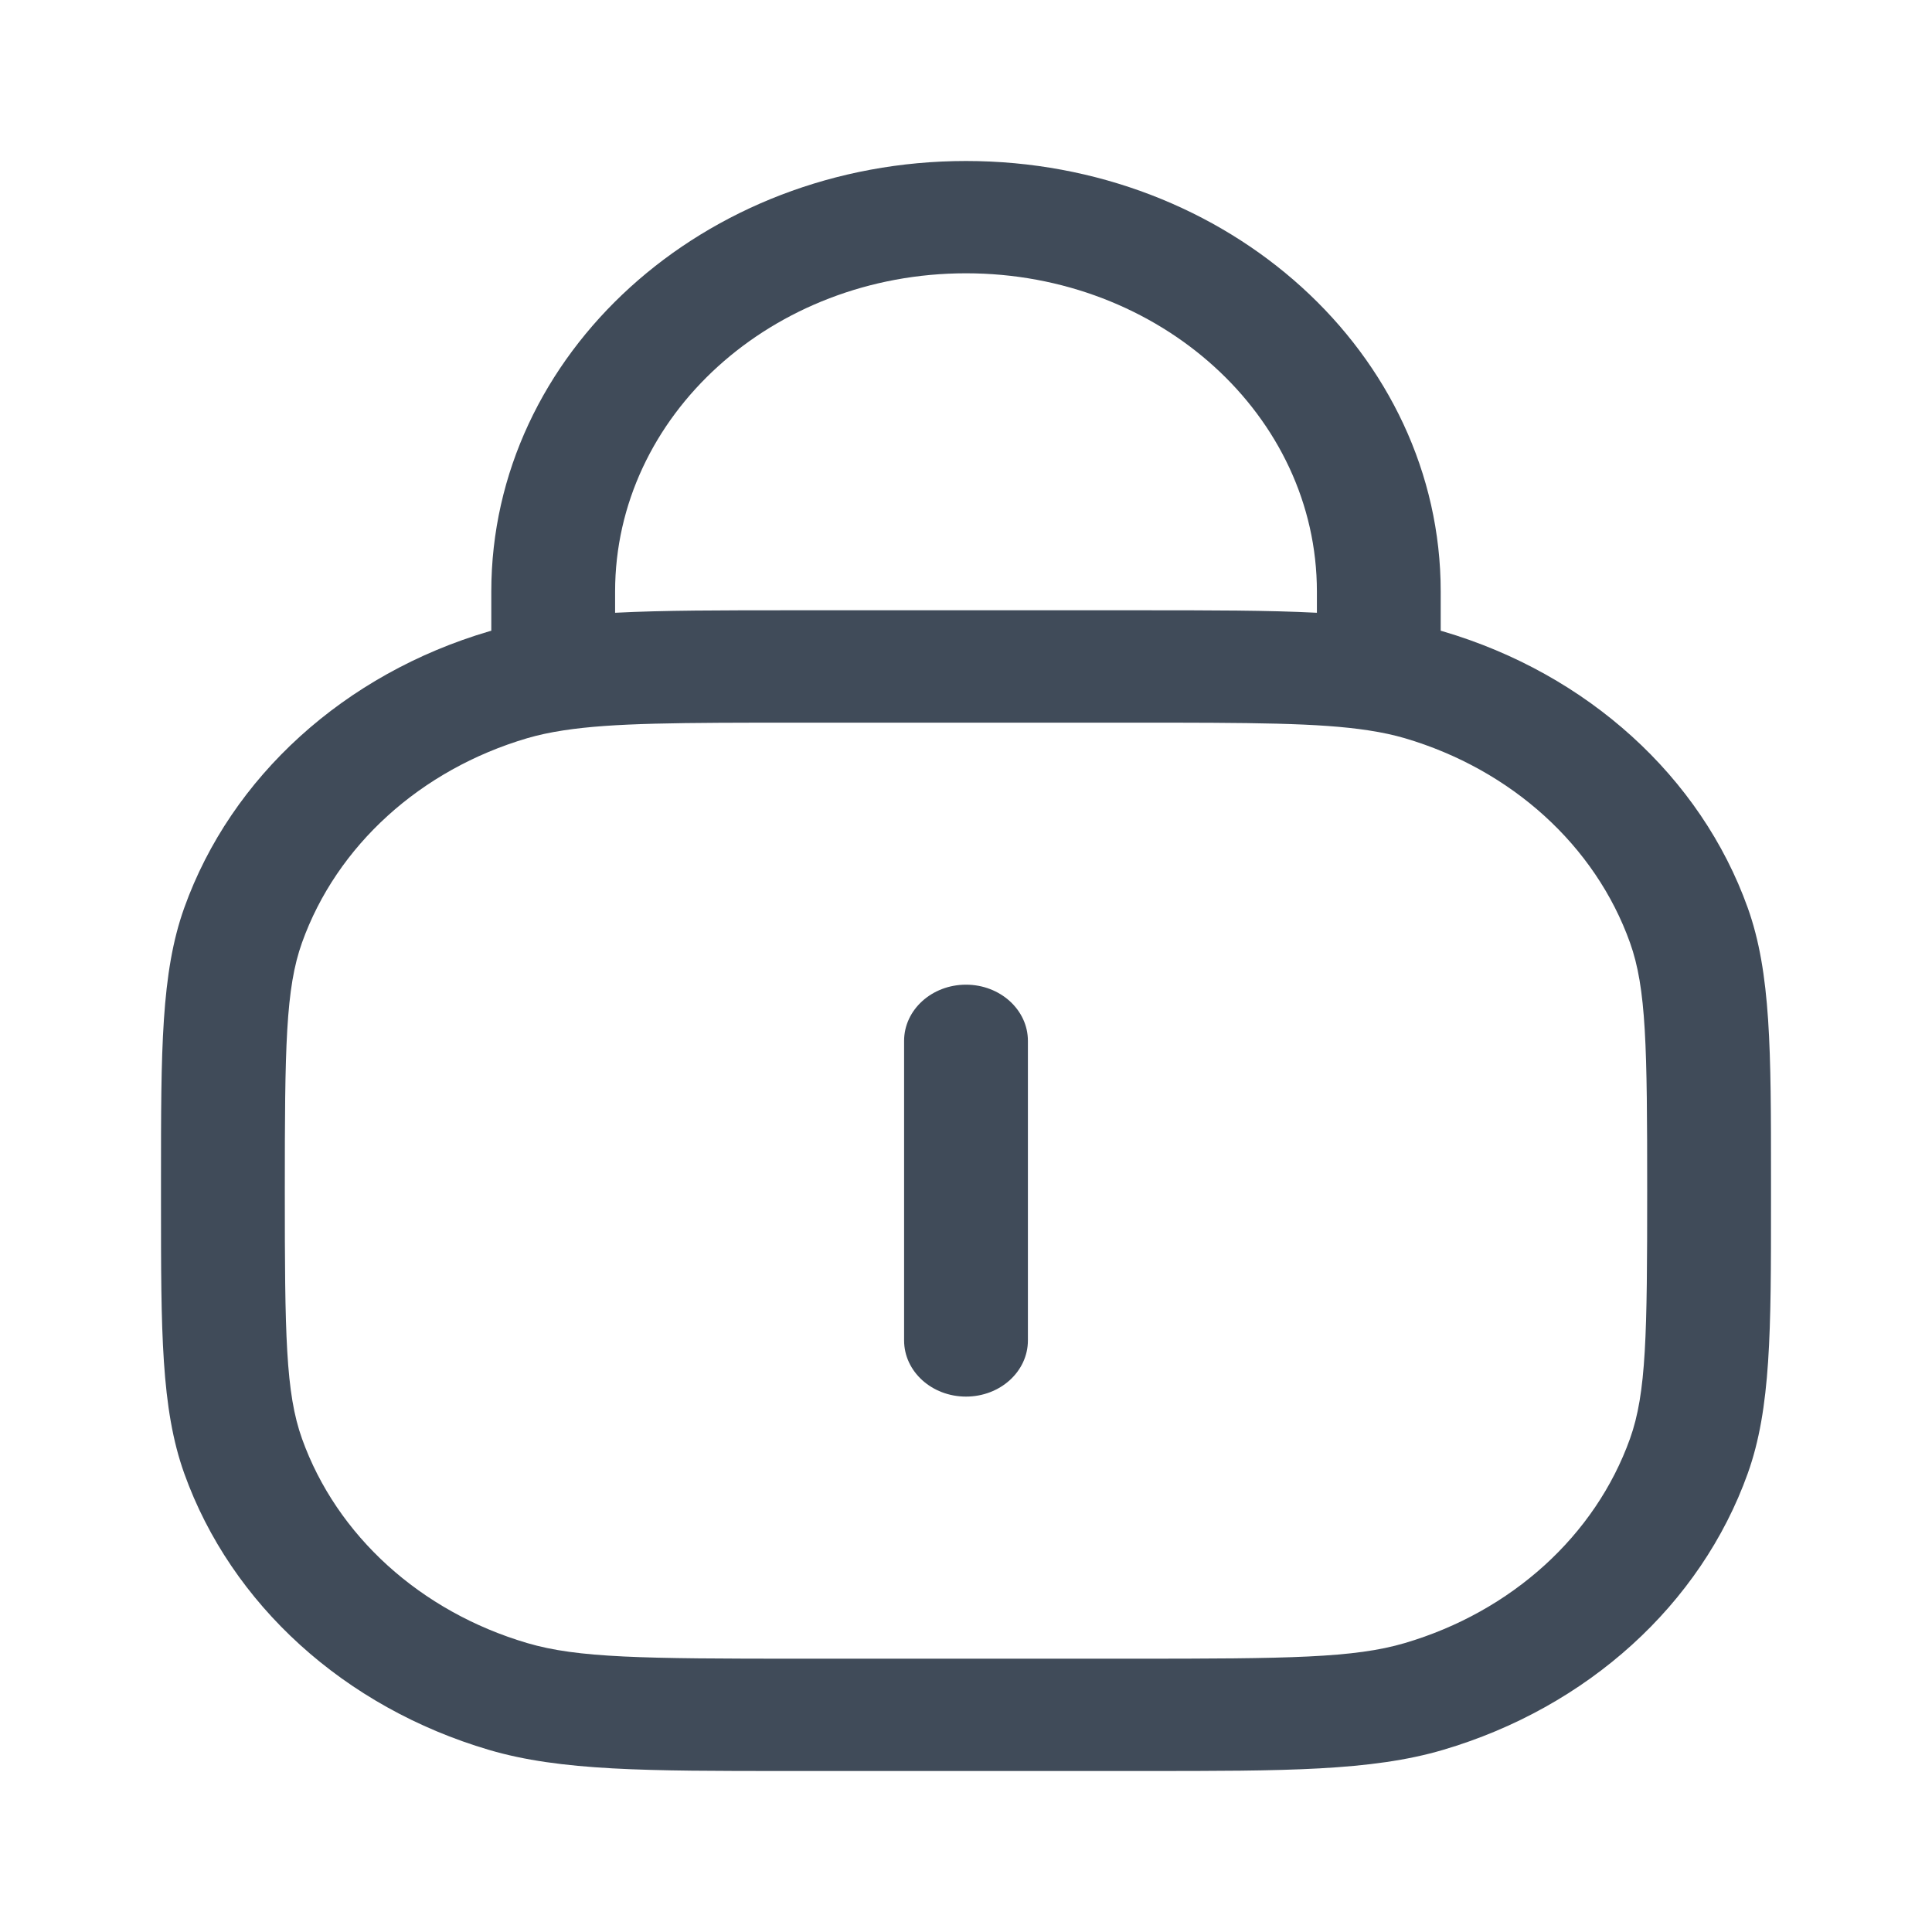
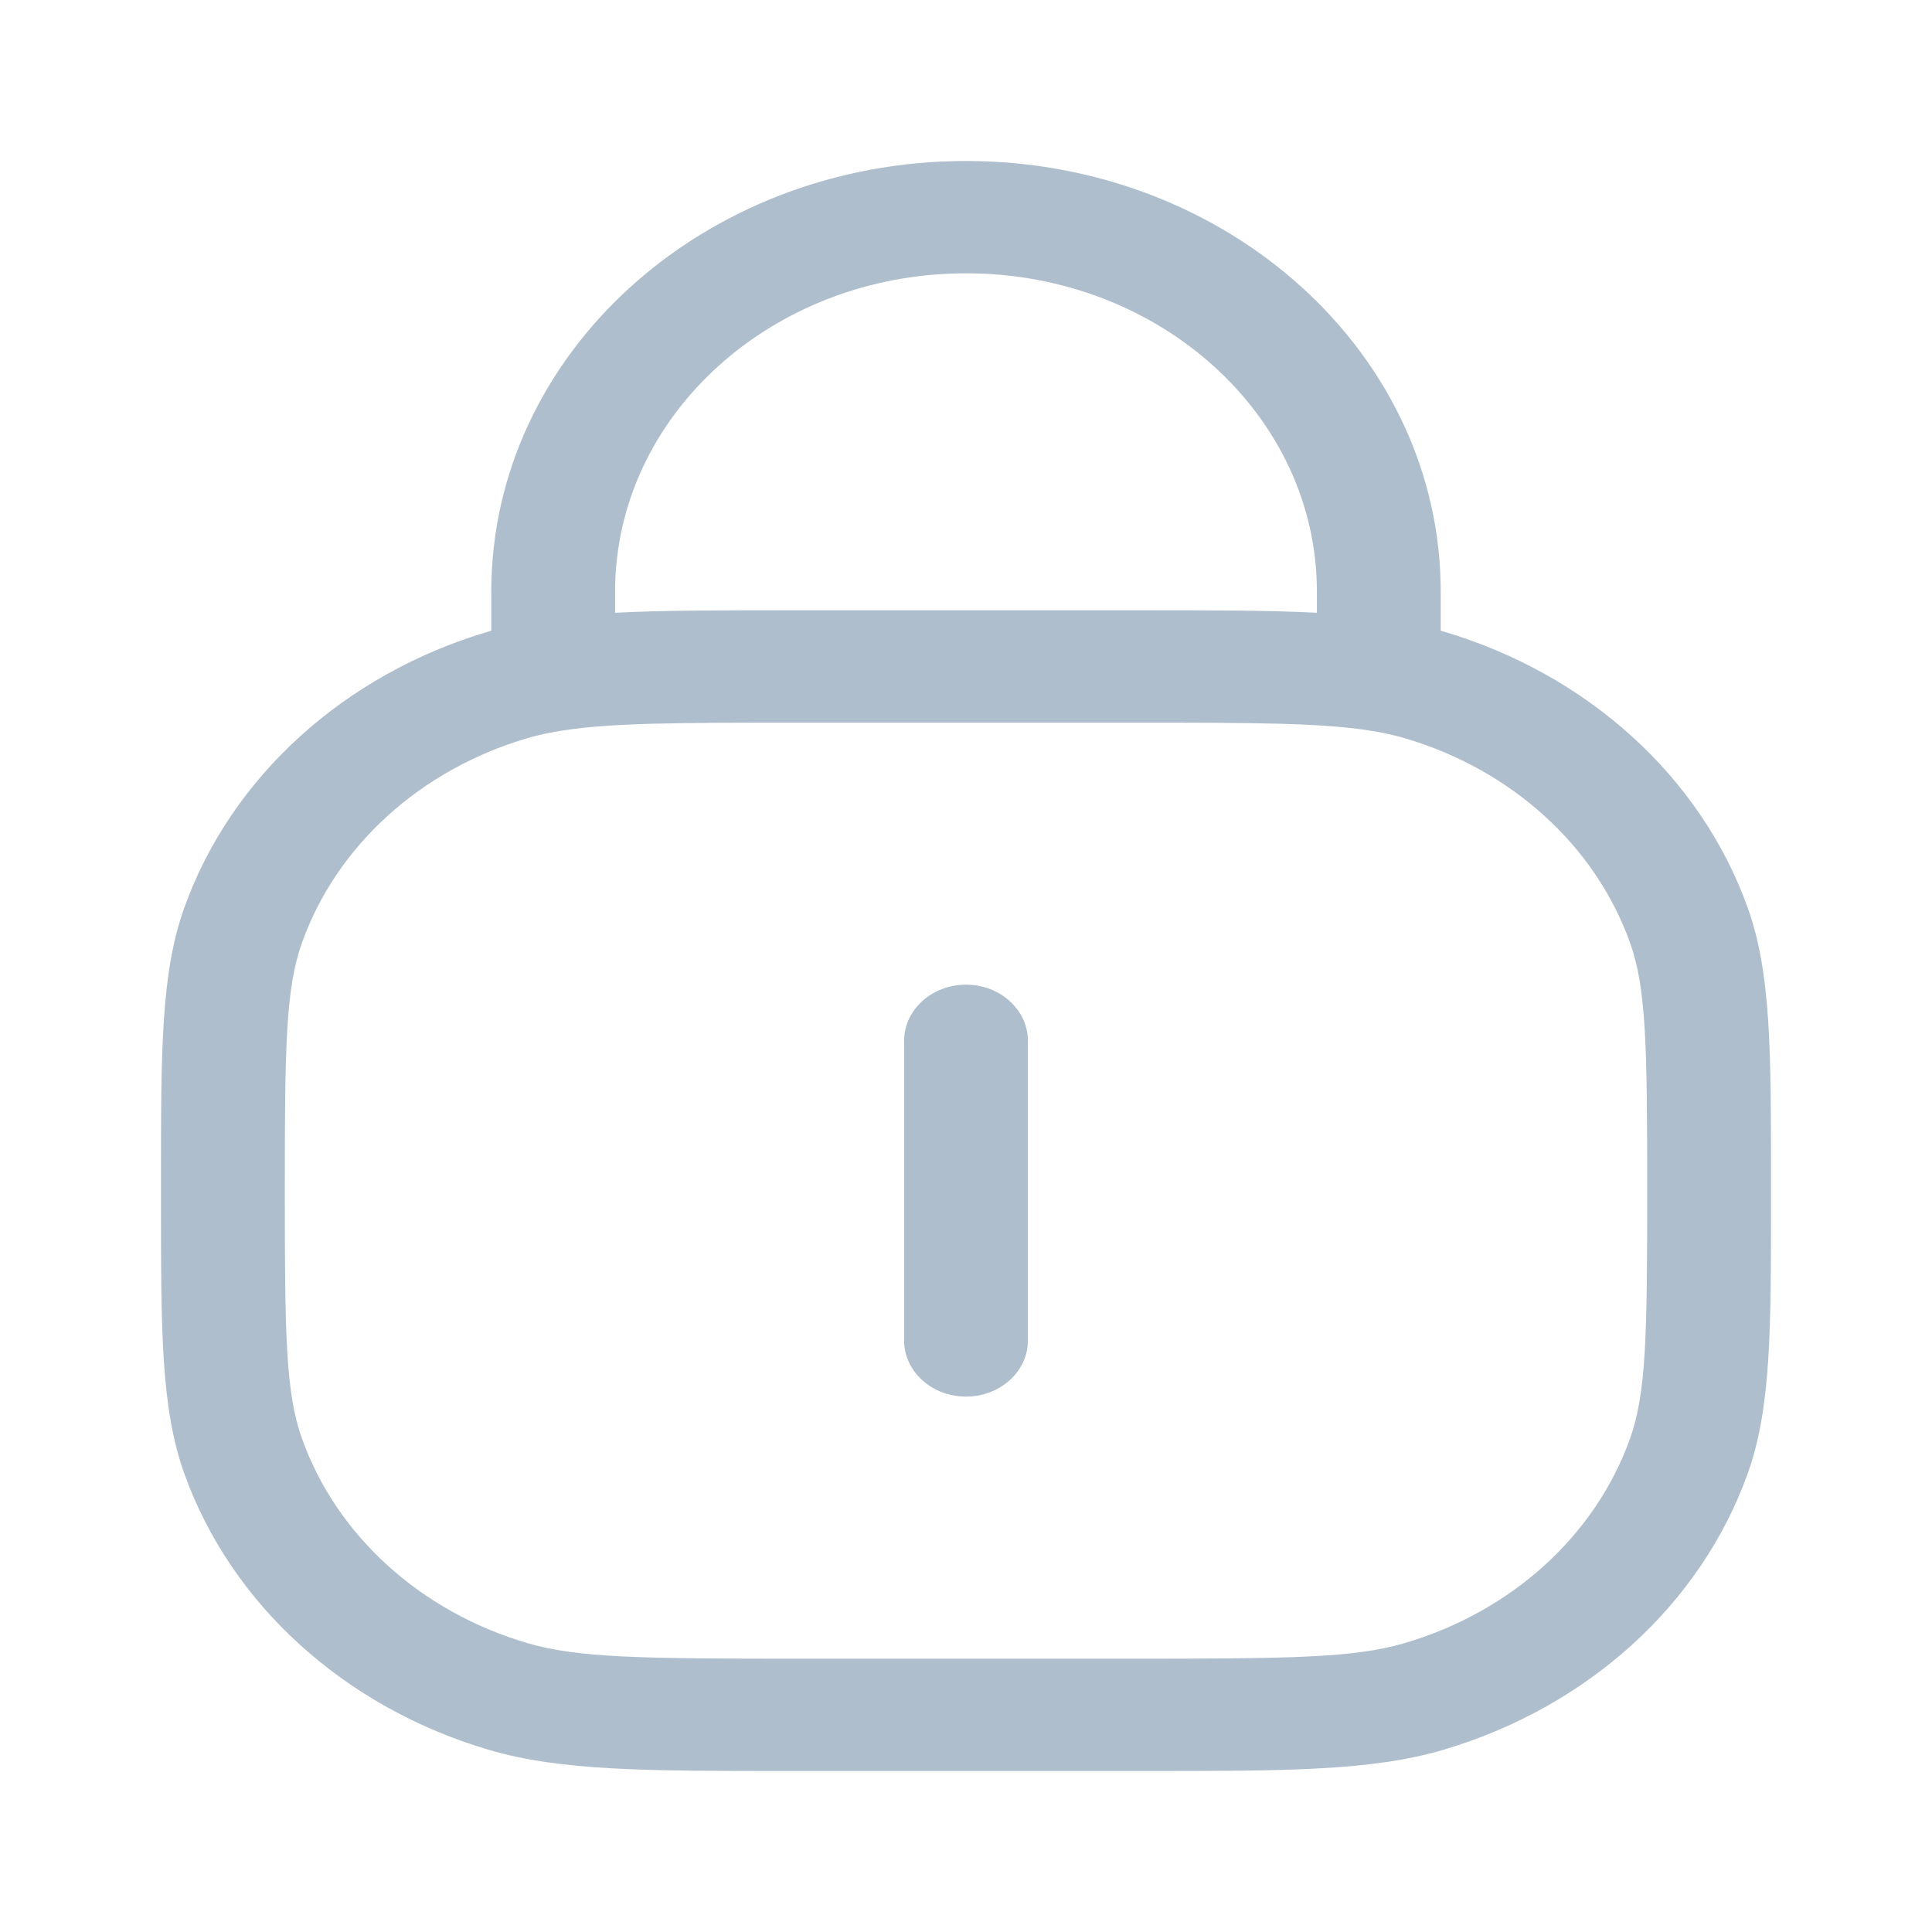
<svg xmlns="http://www.w3.org/2000/svg" width="24" height="24" viewBox="0 0 24 24" fill="none">
-   <path d="M12.769 12.93C12.769 12.545 12.425 12.232 12 12.232C11.575 12.232 11.231 12.545 11.231 12.93V16.651C11.231 17.037 11.575 17.349 12 17.349C12.425 17.349 12.769 17.037 12.769 16.651V12.93Z" fill="#404B59" />
-   <path fill-rule="evenodd" clip-rule="evenodd" d="M12 2C8.743 2 6.103 4.395 6.103 7.349V7.835L6.075 7.843C4.28 8.372 2.872 9.649 2.289 11.277C2 12.084 2 13.053 2 14.64V14.941C2 16.529 2 17.497 2.289 18.304C2.872 19.932 4.28 21.209 6.075 21.738C6.965 22 8.033 22 9.783 22H14.217C15.967 22 17.035 22 17.925 21.738C19.72 21.209 21.128 19.932 21.711 18.304C22 17.497 22 16.529 22 14.941V14.64C22 13.053 22 12.084 21.711 11.277C21.128 9.649 19.72 8.372 17.925 7.843L17.897 7.835V7.349C17.897 4.395 15.257 2 12 2ZM9.863 7.581C8.961 7.581 8.241 7.581 7.641 7.612V7.349C7.641 5.165 9.593 3.395 12 3.395C14.407 3.395 16.359 5.165 16.359 7.349V7.612C15.759 7.581 15.039 7.581 14.137 7.581H9.863ZM7 9.073C7.613 8.979 8.439 8.977 9.949 8.977H14.051C15.561 8.977 16.387 8.979 17 9.073C17.17 9.099 17.316 9.131 17.45 9.17C18.777 9.561 19.817 10.505 20.248 11.709C20.452 12.278 20.462 13.005 20.462 14.791C20.462 16.576 20.452 17.304 20.248 17.873C19.817 19.076 18.777 20.02 17.45 20.411C16.822 20.596 16.02 20.605 14.051 20.605H9.949C7.98 20.605 7.178 20.596 6.55 20.411C5.223 20.02 4.183 19.076 3.752 17.873C3.548 17.304 3.538 16.576 3.538 14.791C3.538 13.005 3.548 12.278 3.752 11.709C4.183 10.505 5.223 9.561 6.55 9.17C6.684 9.131 6.83 9.099 7 9.073Z" fill="#404B59" />
+   <path d="M12.769 12.93C12.769 12.545 12.425 12.232 12 12.232C11.575 12.232 11.231 12.545 11.231 12.93V16.651C11.231 17.037 11.575 17.349 12 17.349C12.425 17.349 12.769 17.037 12.769 16.651V12.93Z" fill="#AEBECC" />
+   <path fill-rule="evenodd" clip-rule="evenodd" d="M12 2C8.743 2 6.103 4.395 6.103 7.349V7.835L6.075 7.843C4.28 8.372 2.872 9.649 2.289 11.277C2 12.084 2 13.053 2 14.64V14.941C2 16.529 2 17.497 2.289 18.304C2.872 19.932 4.28 21.209 6.075 21.738C6.965 22 8.033 22 9.783 22H14.217C15.967 22 17.035 22 17.925 21.738C19.72 21.209 21.128 19.932 21.711 18.304C22 17.497 22 16.529 22 14.941V14.64C22 13.053 22 12.084 21.711 11.277C21.128 9.649 19.72 8.372 17.925 7.843L17.897 7.835V7.349C17.897 4.395 15.257 2 12 2ZM9.863 7.581C8.961 7.581 8.241 7.581 7.641 7.612V7.349C7.641 5.165 9.593 3.395 12 3.395C14.407 3.395 16.359 5.165 16.359 7.349V7.612C15.759 7.581 15.039 7.581 14.137 7.581H9.863ZM7 9.073C7.613 8.979 8.439 8.977 9.949 8.977H14.051C15.561 8.977 16.387 8.979 17 9.073C17.17 9.099 17.316 9.131 17.45 9.17C18.777 9.561 19.817 10.505 20.248 11.709C20.452 12.278 20.462 13.005 20.462 14.791C20.462 16.576 20.452 17.304 20.248 17.873C19.817 19.076 18.777 20.02 17.45 20.411C16.822 20.596 16.02 20.605 14.051 20.605H9.949C7.98 20.605 7.178 20.596 6.55 20.411C5.223 20.02 4.183 19.076 3.752 17.873C3.548 17.304 3.538 16.576 3.538 14.791C3.538 13.005 3.548 12.278 3.752 11.709C4.183 10.505 5.223 9.561 6.55 9.17C6.684 9.131 6.83 9.099 7 9.073Z" fill="#AEBECC" />
</svg>
